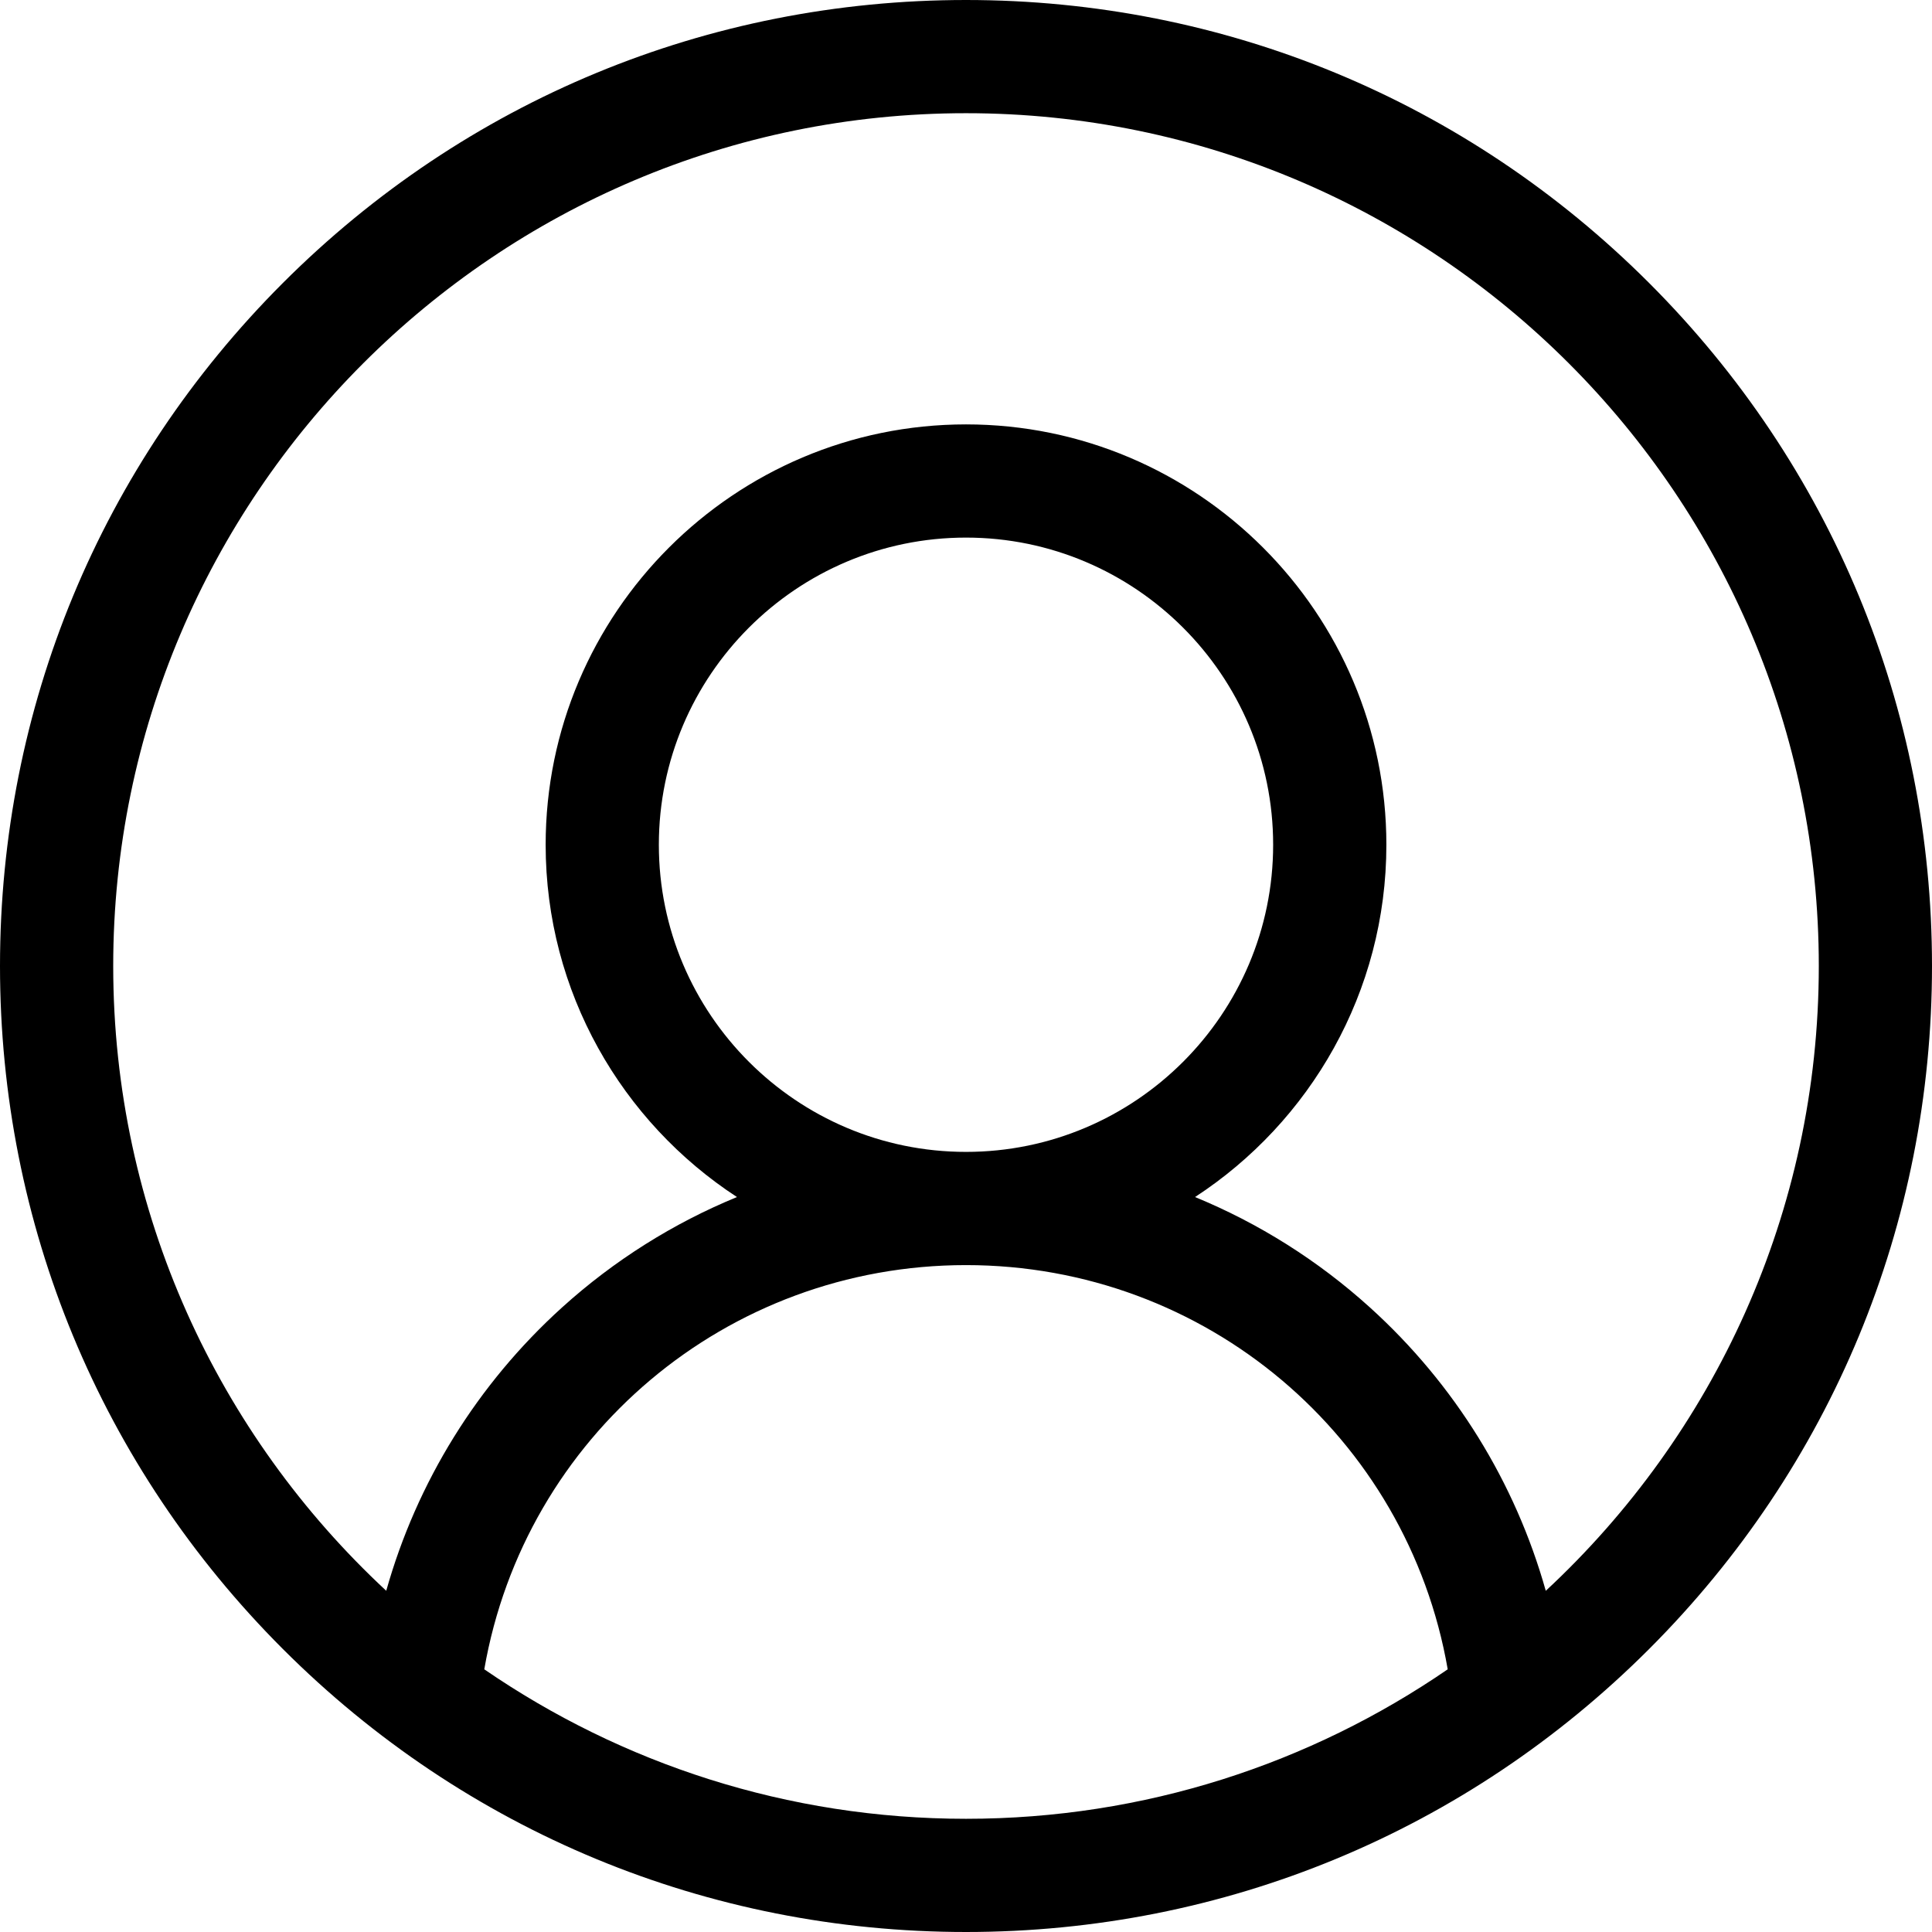
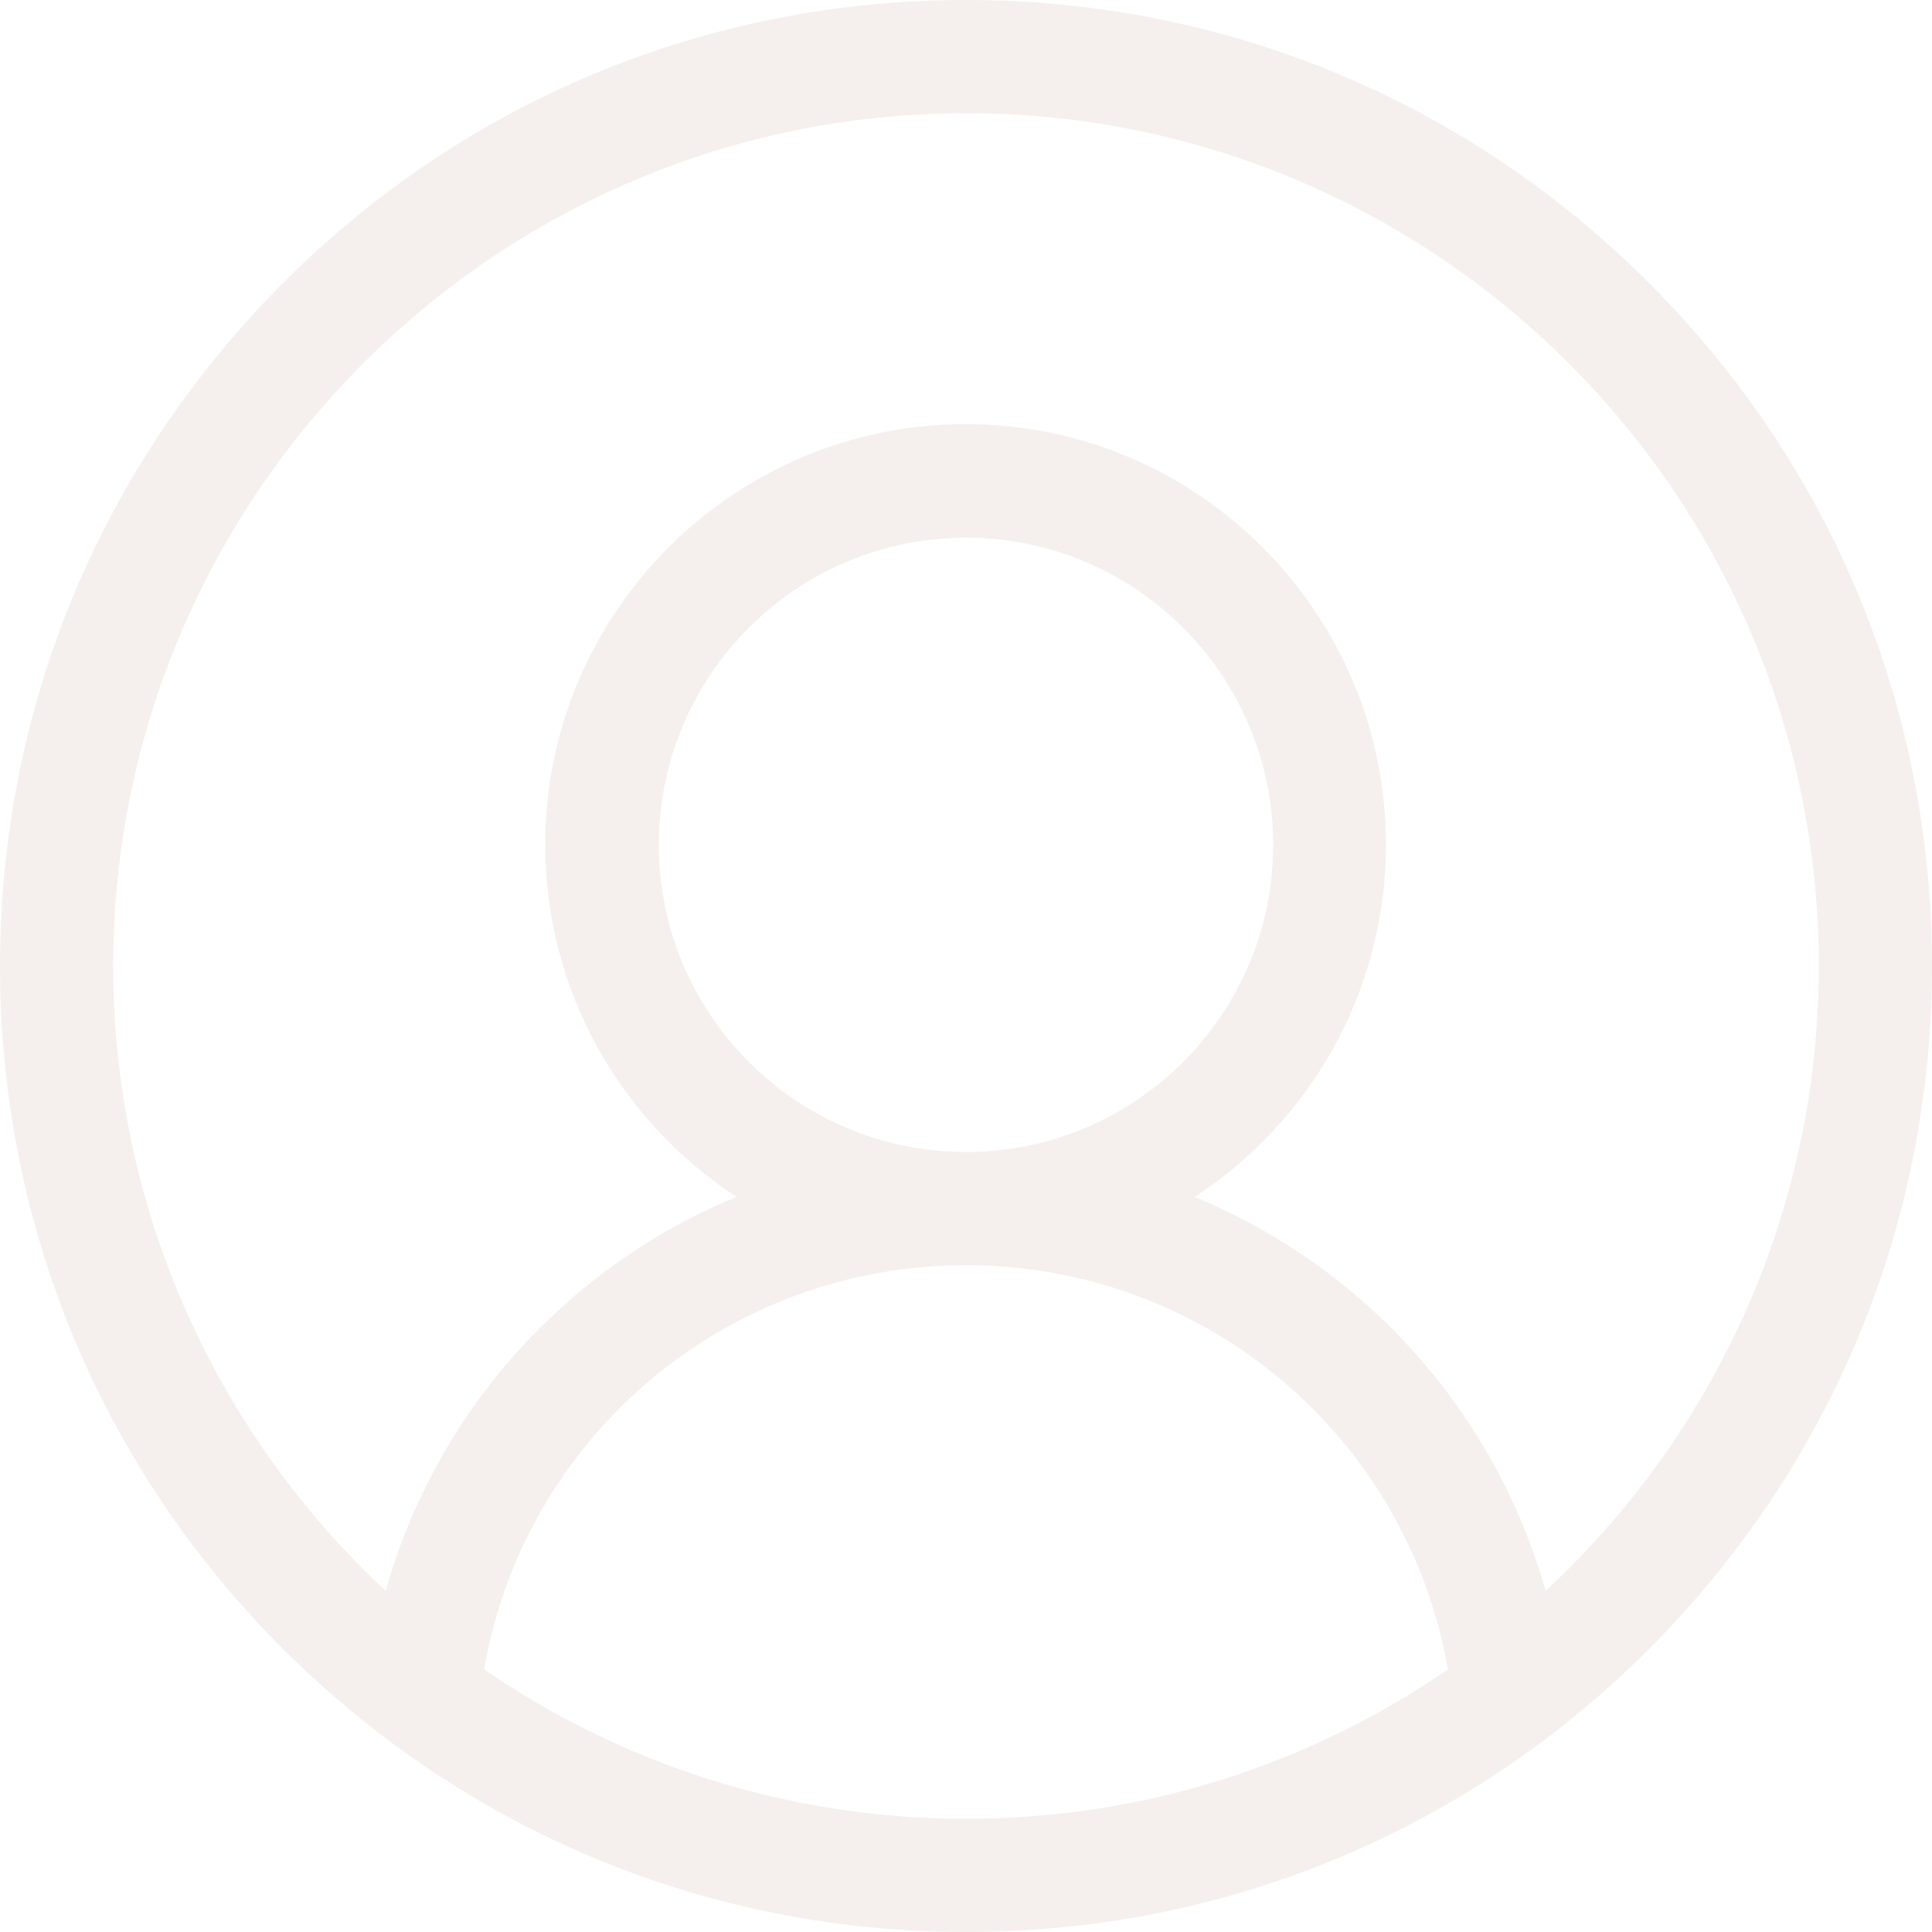
- <svg xmlns="http://www.w3.org/2000/svg" height="512pt" viewBox="0 0 512 512" width="512pt">
-   <path d="m437.02 74.98c-48.352-48.352-112.641-74.98-181.02-74.98-68.383 0-132.668 26.629-181.02 74.98-48.352 48.352-74.98 112.637-74.98 181.02 0 68.379 26.629 132.668 74.98 181.02 48.352 48.352 112.637 74.98 181.02 74.98 68.379 0 132.668-26.629 181.02-74.98 48.352-48.352 74.98-112.641 74.98-181.02 0-68.383-26.629-132.668-74.98-181.02zm-308.68 367.406c10.707-61.648 64.129-107.121 127.66-107.121 63.535 0 116.953 45.473 127.66 107.121-36.348 24.973-80.324 39.613-127.66 39.613s-91.312-14.641-127.66-39.613zm46.262-218.52c0-44.887 36.516-81.398 81.398-81.398s81.398 36.516 81.398 81.398c0 44.883-36.516 81.398-81.398 81.398s-81.398-36.516-81.398-81.398zm235.043 197.711c-8.074-28.699-24.109-54.738-46.586-75.078-13.789-12.48-29.484-22.328-46.359-29.27 30.5-19.895 50.703-54.312 50.703-93.363 0-61.426-49.977-111.398-111.402-111.398s-111.398 49.973-111.398 111.398c0 39.051 20.203 73.469 50.699 93.363-16.871 6.941-32.57 16.785-46.359 29.266-22.473 20.34-38.512 46.379-46.586 75.078-44.473-41.301-72.355-100.238-72.355-165.574 0-124.617 101.383-226 226-226s226 101.383 226 226c0 65.34-27.883 124.277-72.355 165.578zm0 0" />
+ <svg xmlns="http://www.w3.org/2000/svg" version="1.1" id="Ebene_1" x="0px" y="0px" viewBox="0 0 512 512" style="enable-background:new 0 0 512 512;" xml:space="preserve">
+   <style type="text/css">
+ 	.st0{fill:#F5F0ED;}
+ </style>
+   <path class="st0" d="M437,75C388.7,26.6,324.4,0,256,0C187.6,0,123.3,26.6,75,75S0,187.6,0,256c0,68.4,26.6,132.7,75,181  s112.6,75,181,75c68.4,0,132.7-26.6,181-75s75-112.6,75-181C512,187.6,485.4,123.3,437,75z M128.3,442.4  C139,380.7,192.5,335.3,256,335.3c63.5,0,117,45.5,127.7,107.1c-36.3,25-80.3,39.6-127.7,39.6S164.7,467.4,128.3,442.4z   M174.6,223.9c0-44.9,36.5-81.4,81.4-81.4s81.4,36.5,81.4,81.4s-36.5,81.4-81.4,81.4S174.6,268.8,174.6,223.9z M409.6,421.6  c-8.1-28.7-24.1-54.7-46.6-75.1c-13.8-12.5-29.5-22.3-46.4-29.3c30.5-19.9,50.7-54.3,50.7-93.4c0-61.4-50-111.4-111.4-111.4  s-111.4,50-111.4,111.4c0,39.1,20.2,73.5,50.7,93.4c-16.9,6.9-32.6,16.8-46.4,29.3c-22.5,20.3-38.5,46.4-46.6,75.1  C57.9,380.3,30,321.3,30,256C30,131.4,131.4,30,256,30s226,101.4,226,226C482,321.3,454.1,380.3,409.6,421.6z" />
</svg>
